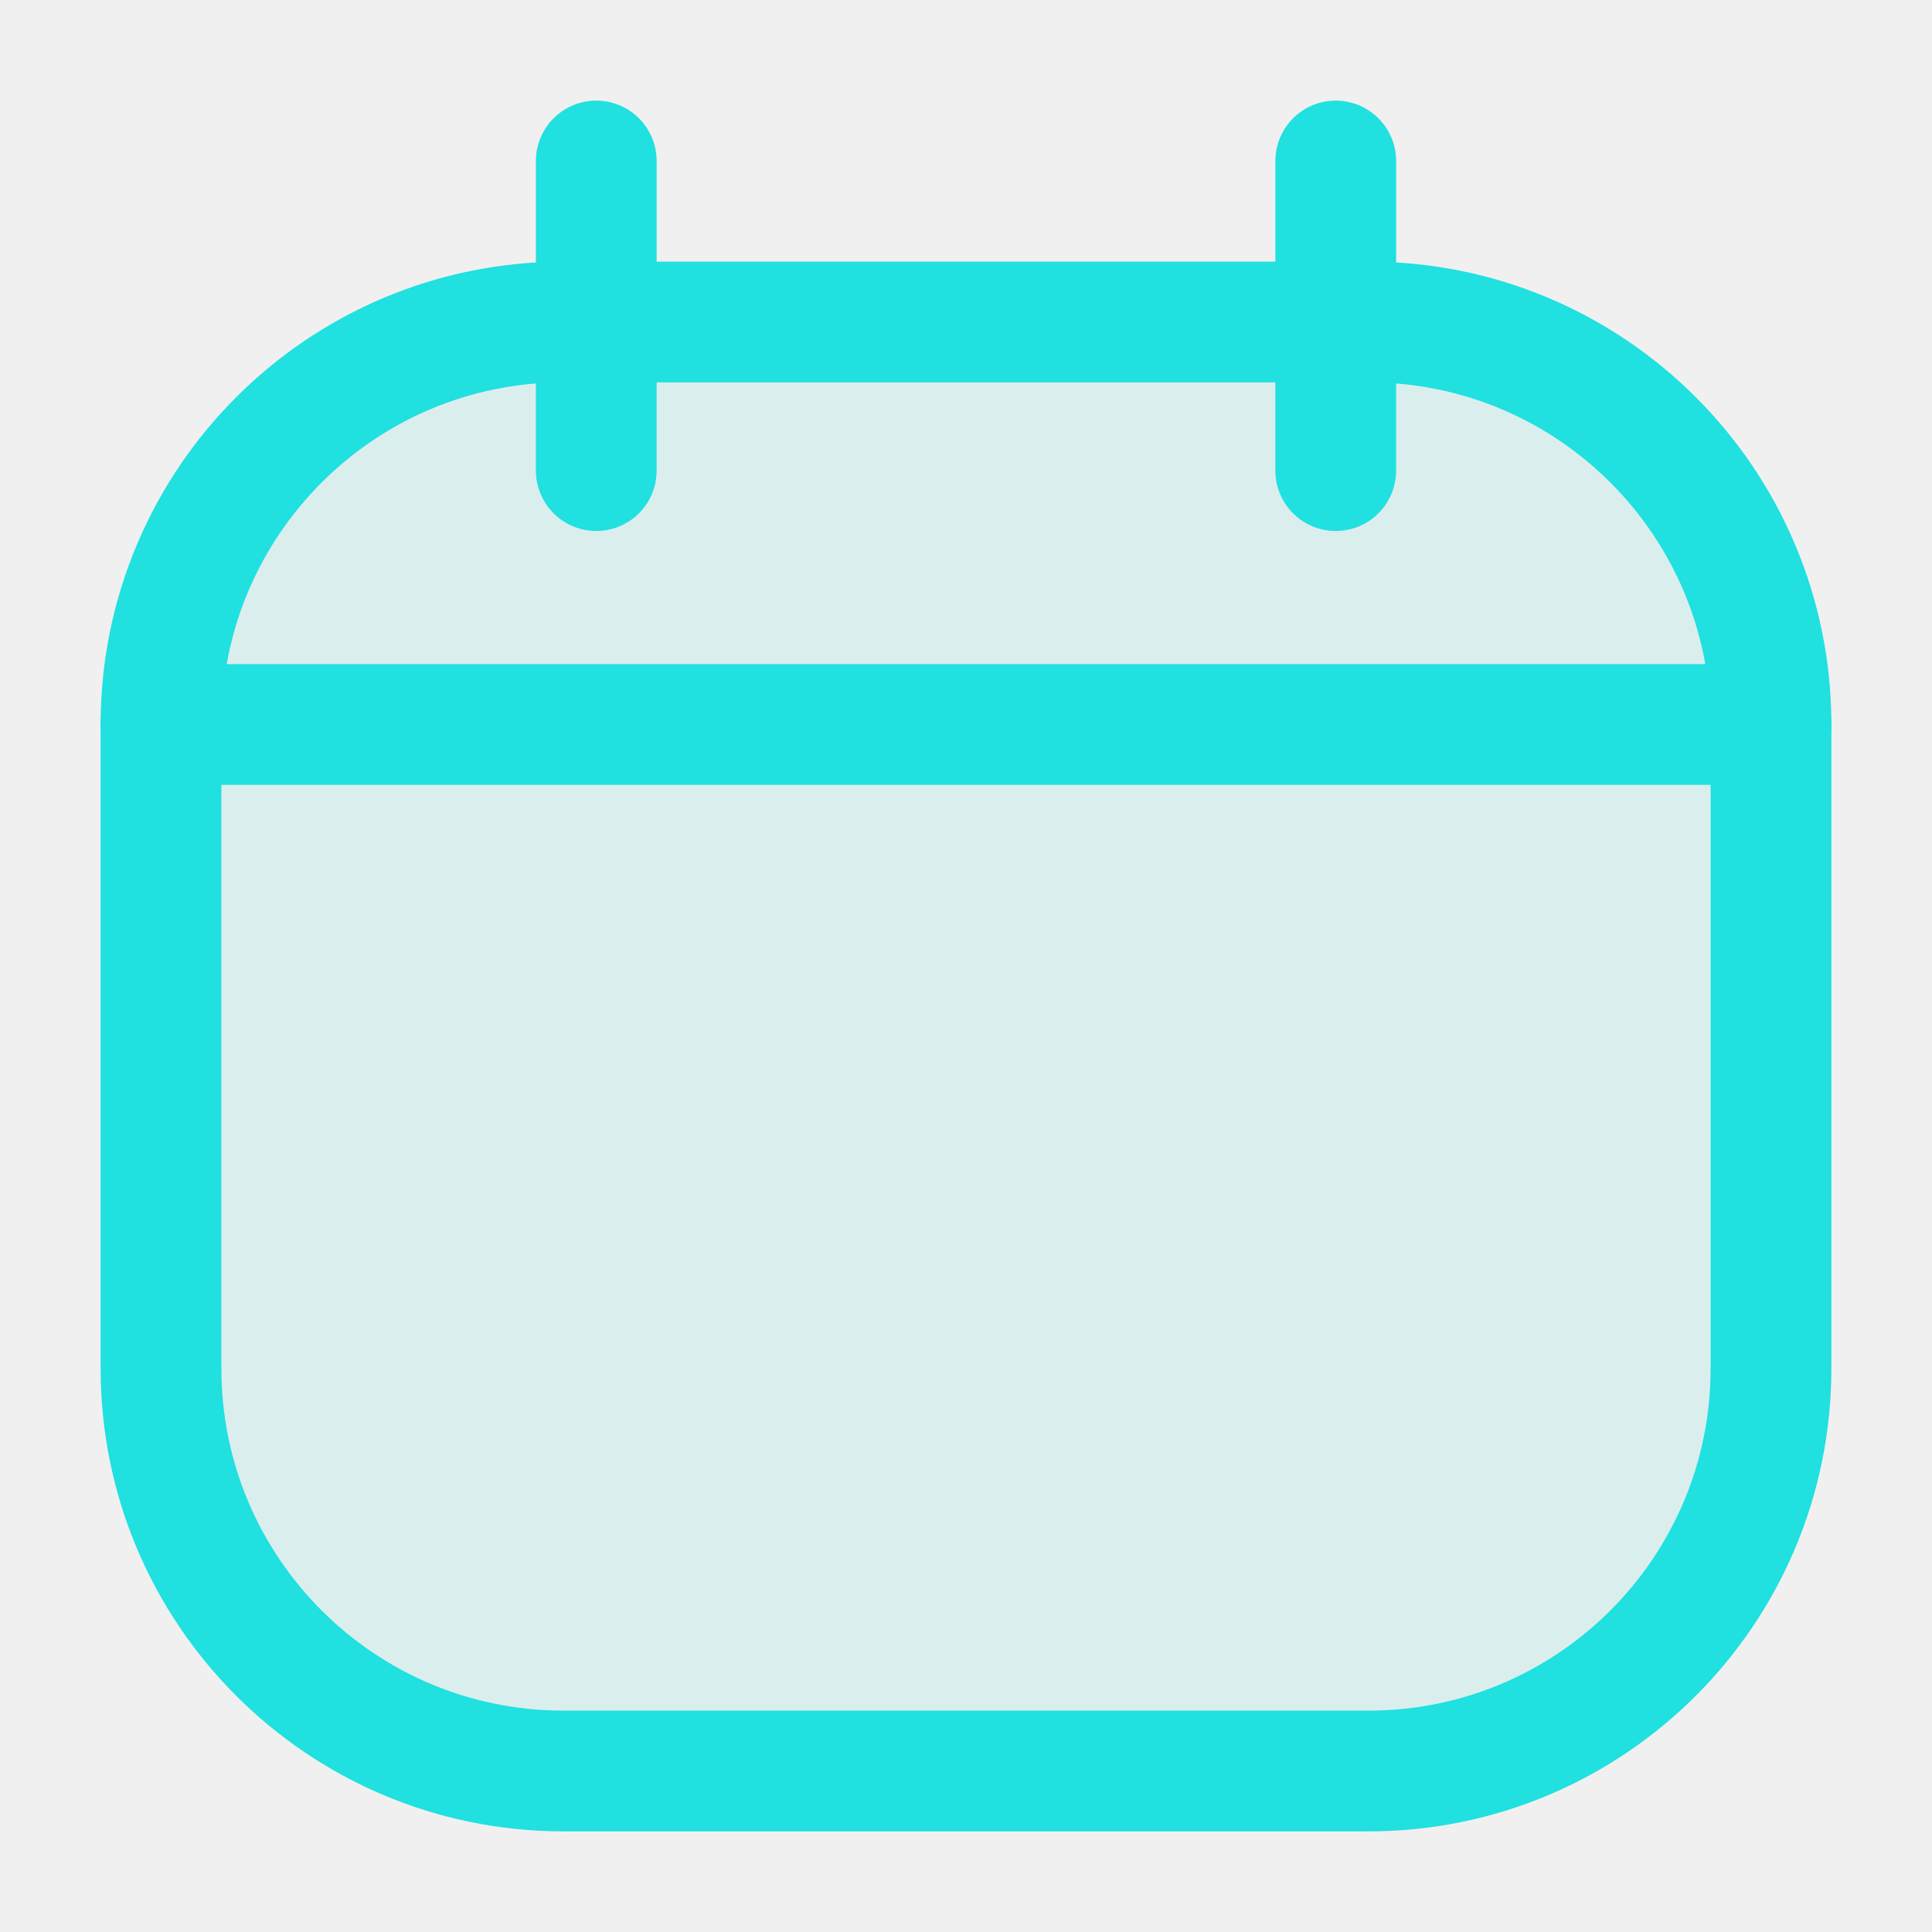
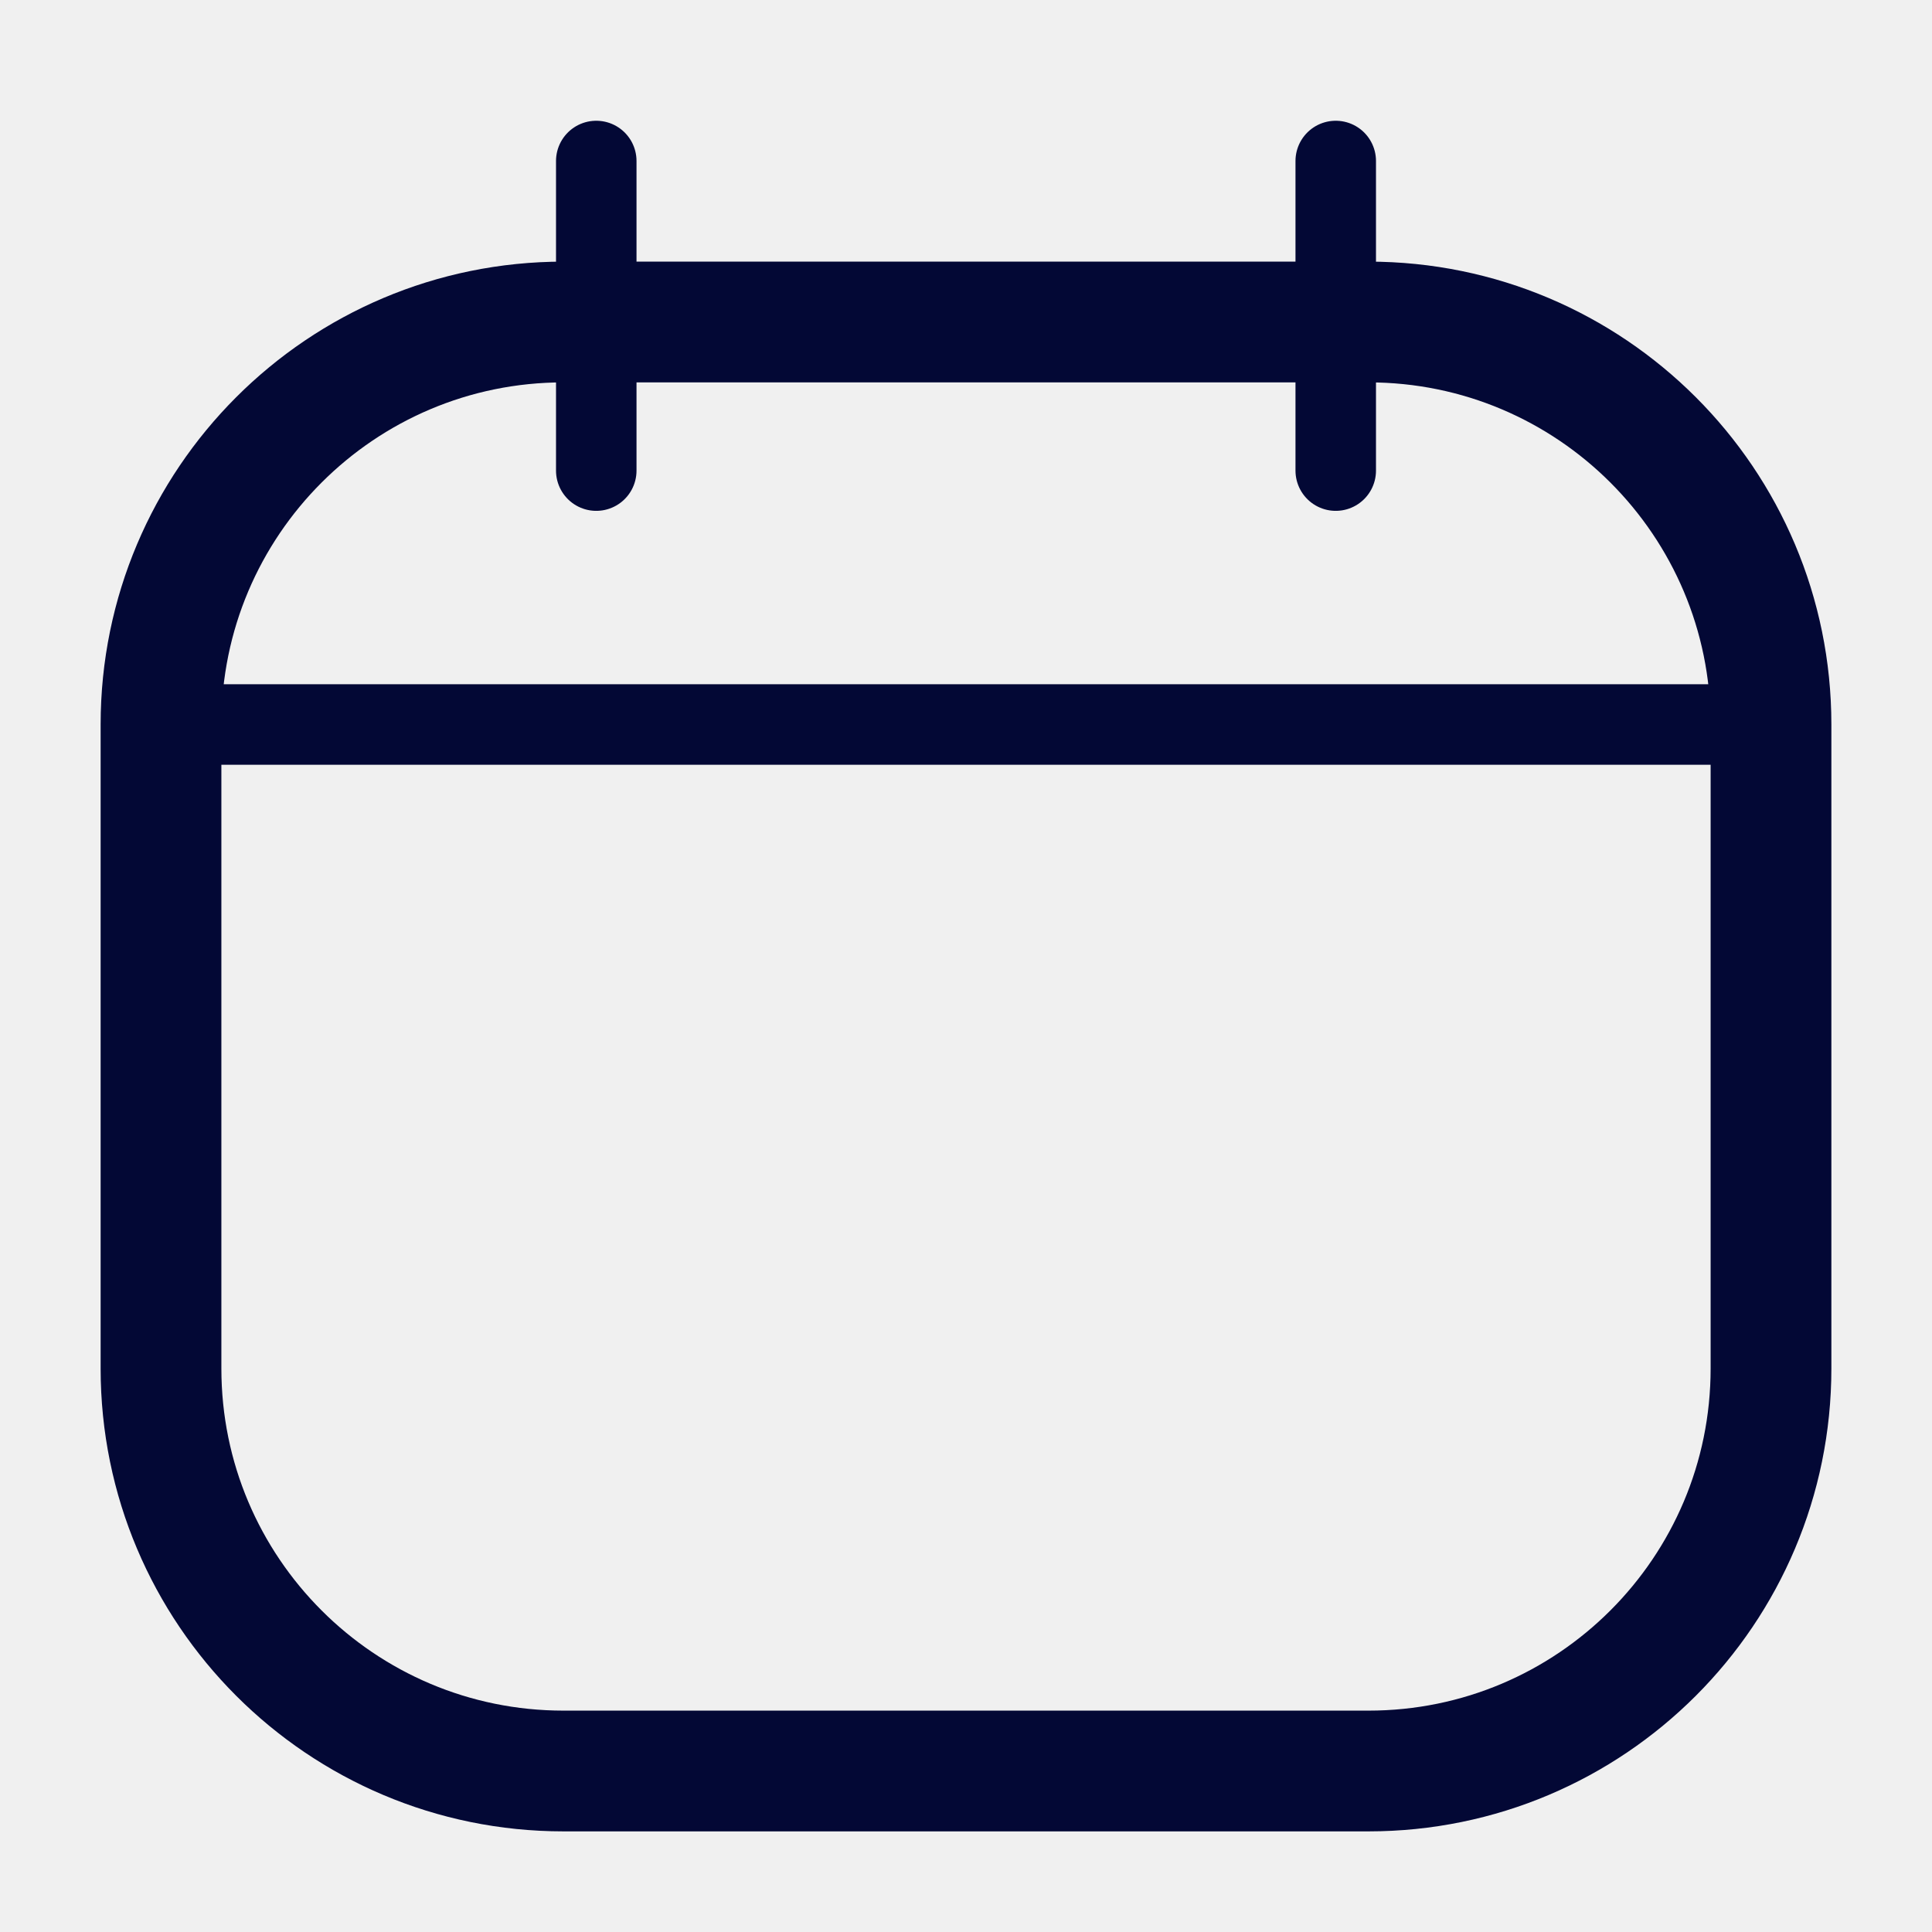
<svg xmlns="http://www.w3.org/2000/svg" id="Layer_1" data-name="Layer 1" viewBox="0 0 24 24">
  <defs>
-     <style>.cls-1,.cls-3{fill:none;}.cls-2{fill:#20e0e0;opacity:0.1;}.cls-3{stroke:#20e0e0;stroke-linecap:round;stroke-miterlimit:10;stroke-width:1.5px;}</style>
+     <style>.cls-1{fill:#fff;opacity:0;}.cls-2,.cls-3{fill:none;stroke:#030835;stroke-linecap:round;stroke-miterlimit:10;}.cls-2{stroke-width:1.5px;}</style>
  </defs>
  <rect class="cls-1" width="24" height="24" />
  <g id="Calendar">
    <rect class="cls-2" x="2" y="4" width="20" height="18" rx="5" />
-     <line class="cls-3" x1="2" y1="9" x2="22" y2="9" />
-     <rect class="cls-3" x="2" y="4" width="20" height="18" rx="5" />
    <line class="cls-3" x1="16.593" y1="5.846" x2="16.593" y2="2" />
    <line class="cls-3" x1="7.407" y1="5.846" x2="7.407" y2="2" />
+     <line class="cls-3" x1="2" y1="9" x2="22" y2="9" />
  </g>
</svg>
